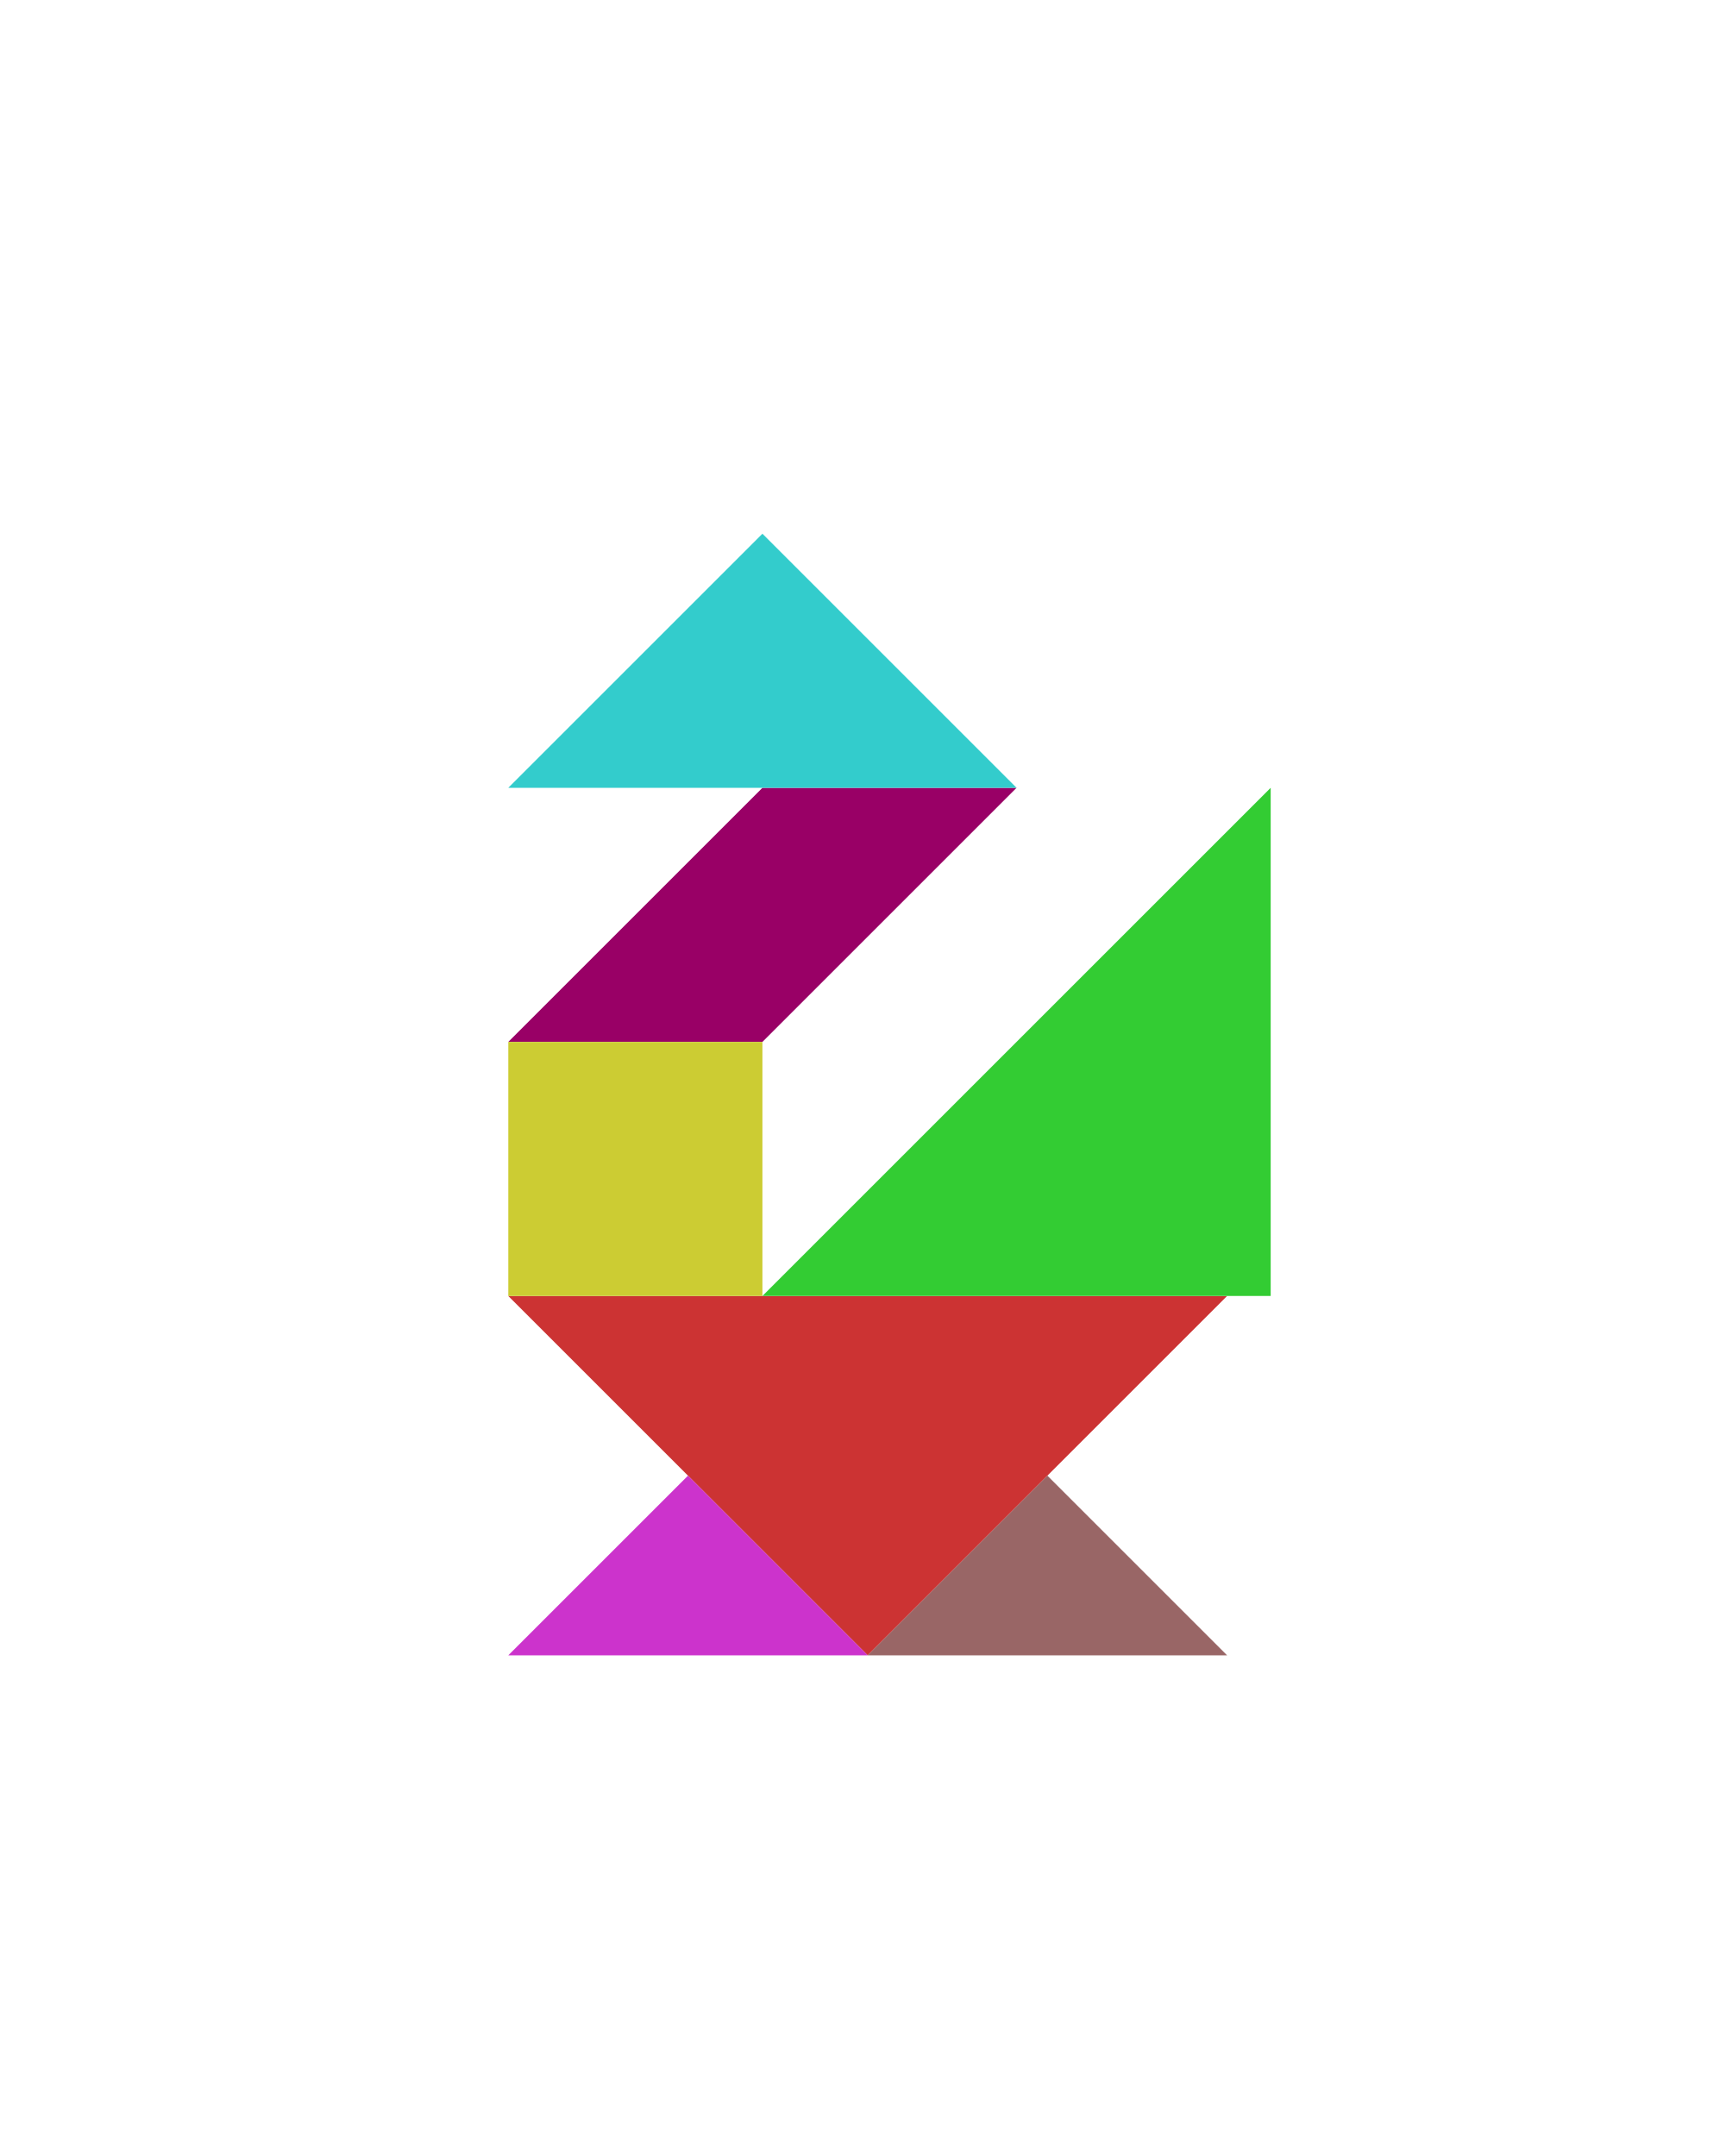
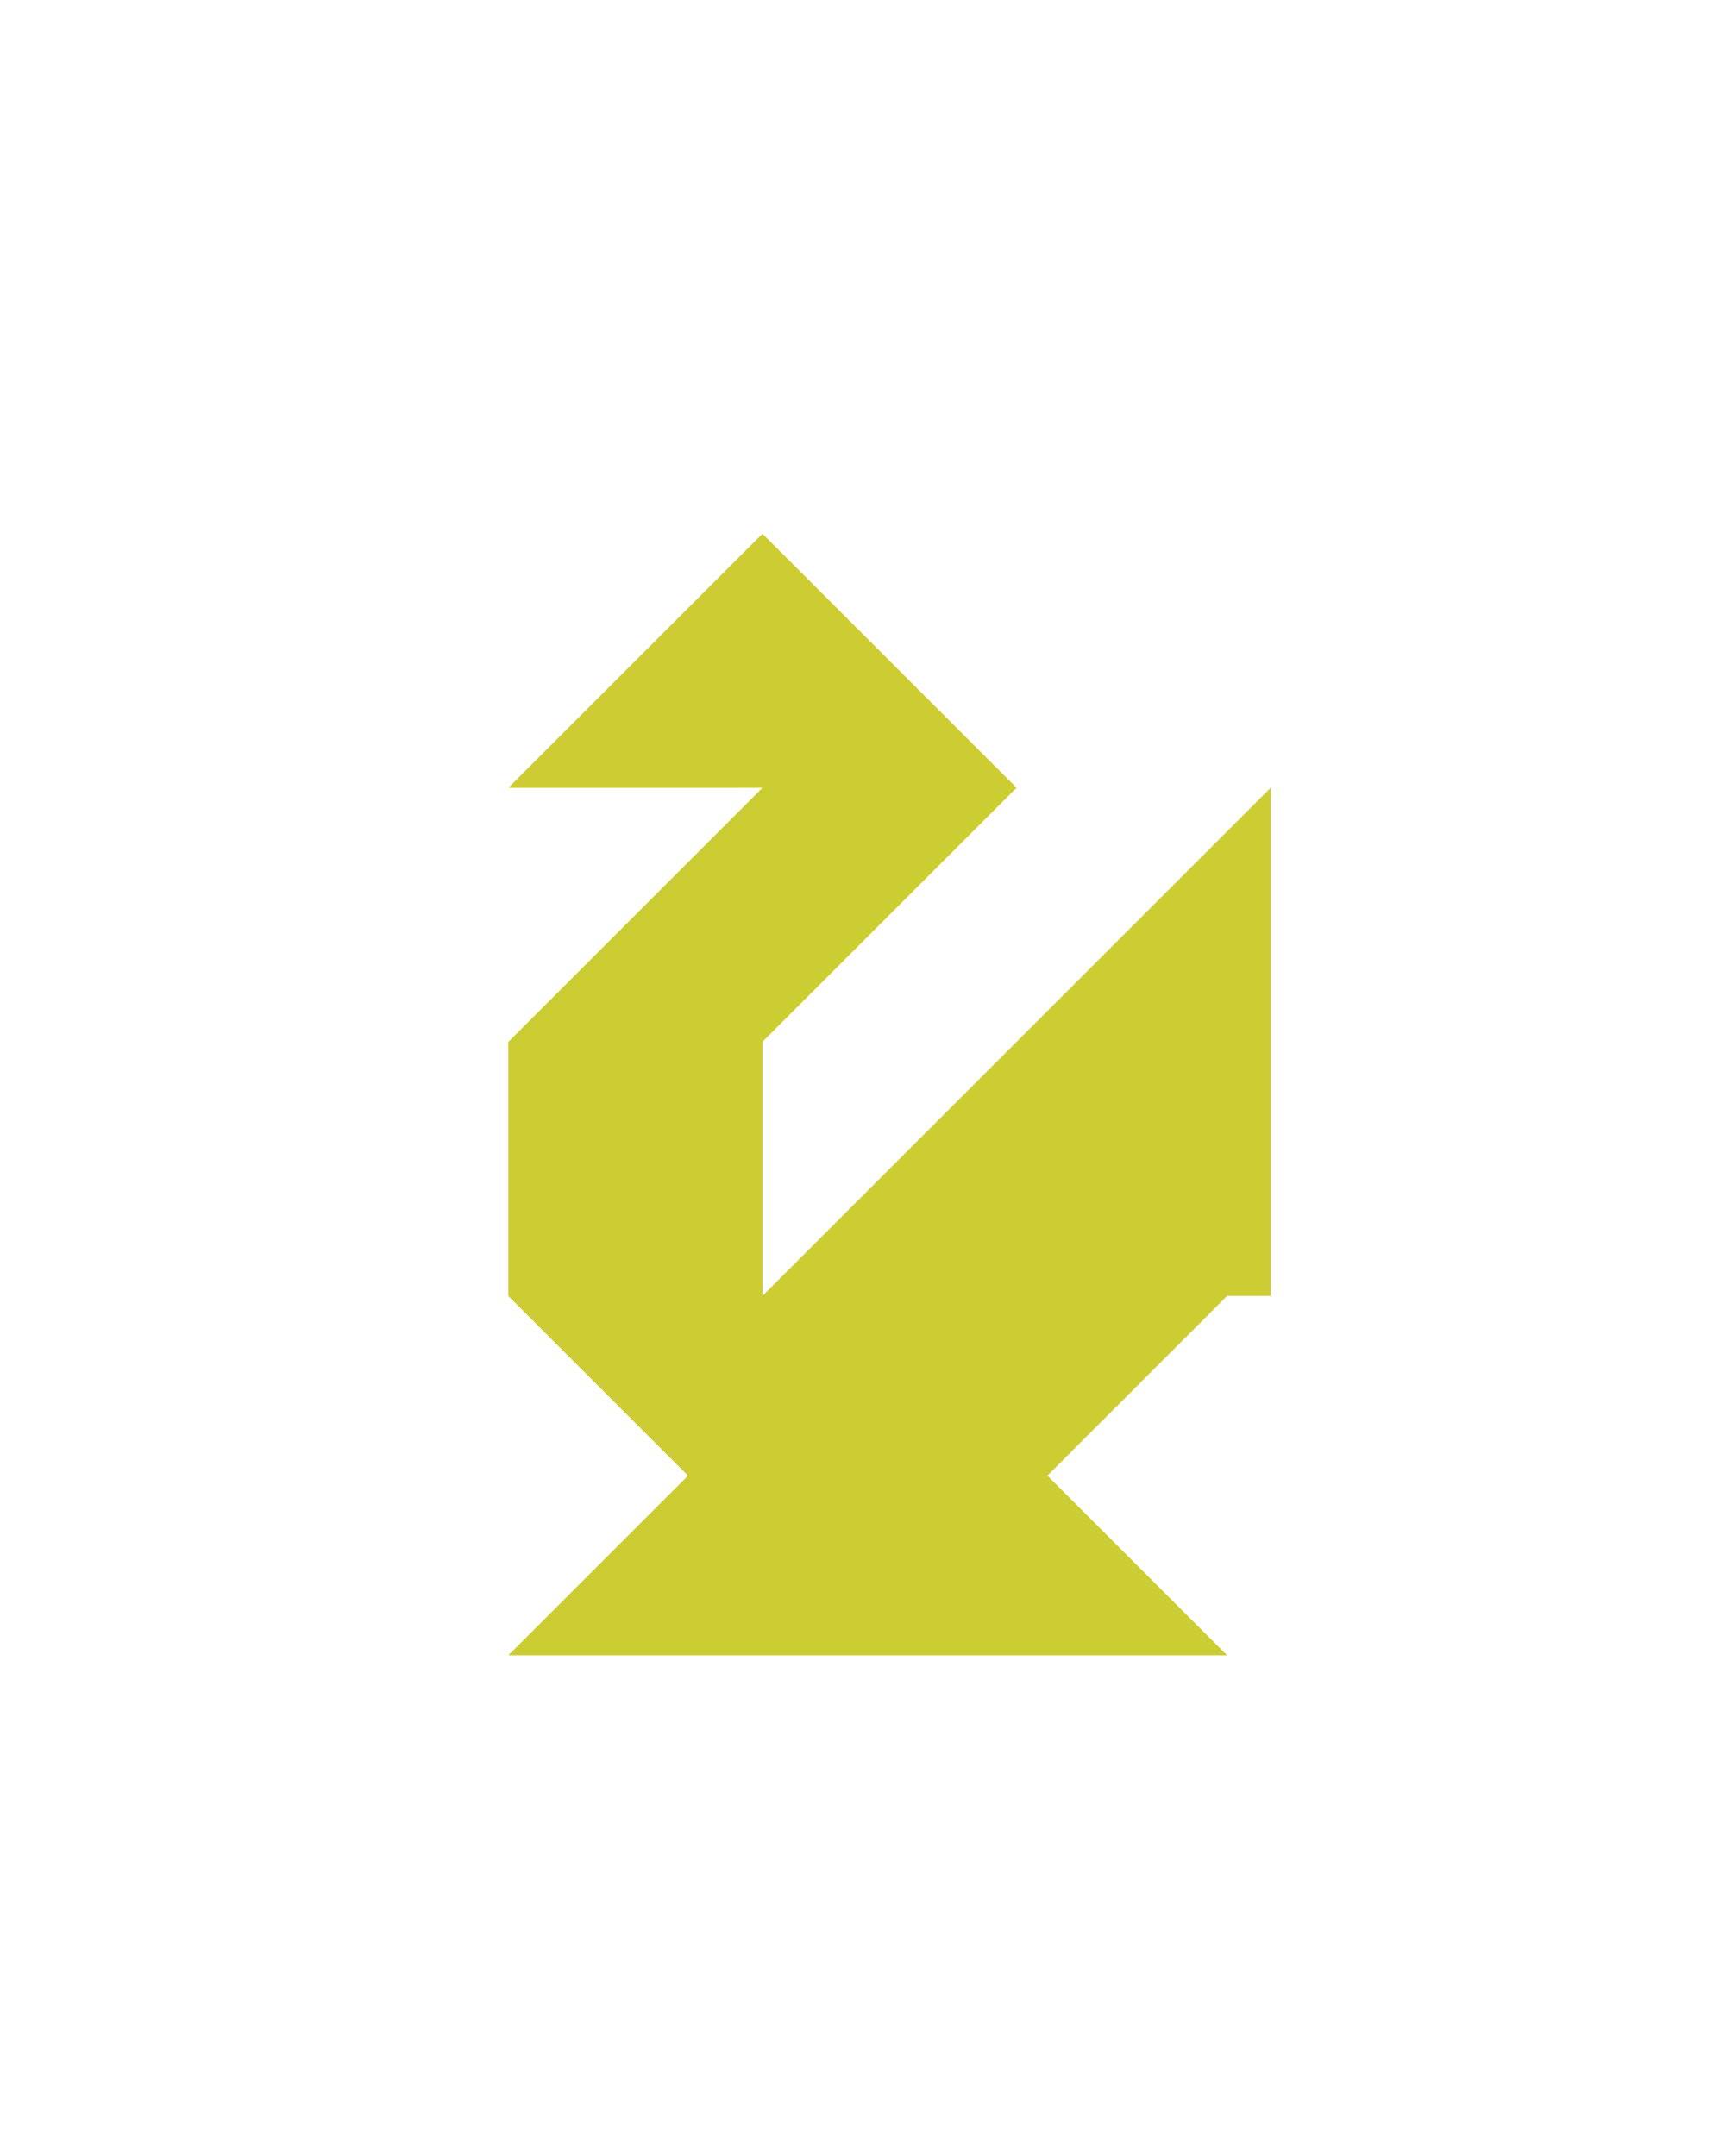
<svg xmlns="http://www.w3.org/2000/svg" version="1.1" id="Layer_1" x="0px" y="0px" width="240.094px" height="300px" viewBox="0 0 240.094 300" enable-background="new 0 0 240.094 300" xml:space="preserve">
-   <polygon fill="#CC3333" points="170.713,180.333 120.713,230.333 70.713,180.333 " />
-   <polygon fill="#33CC33" points="176.777,109.621 176.777,180.332 106.068,180.332 " />
-   <polygon fill="#996666" points="145.713,205.333 120.713,230.333 170.713,230.333 " />
-   <polygon fill="#CC33CC" points="95.713,205.333 70.713,230.333 120.713,230.333 " />
-   <polygon fill="#990066" points="106.069,109.621 70.713,144.977 106.068,144.977 141.424,109.621 " />
-   <polygon fill="#33CCCC" points="141.424,109.621 70.713,109.621 106.069,74.266 " />
-   <polygon fill="#CCCC33" points="106.068,144.977 106.068,144.977 70.713,144.977 70.713,180.333 106.068,180.333 " />
+   <polygon fill="#CCCC33" points="176.777,109.621 106.068,180.332 106.074,180.332 106.068,180.333 106.068,180.332 106.068,144.977   141.424,109.621 106.069,74.266 70.713,109.621 106.069,109.621 70.713,144.977 70.713,180.333 95.713,205.333 70.713,230.333   170.713,230.333 145.713,205.333 170.713,180.333 170.707,180.332 176.777,180.332 " />
</svg>
